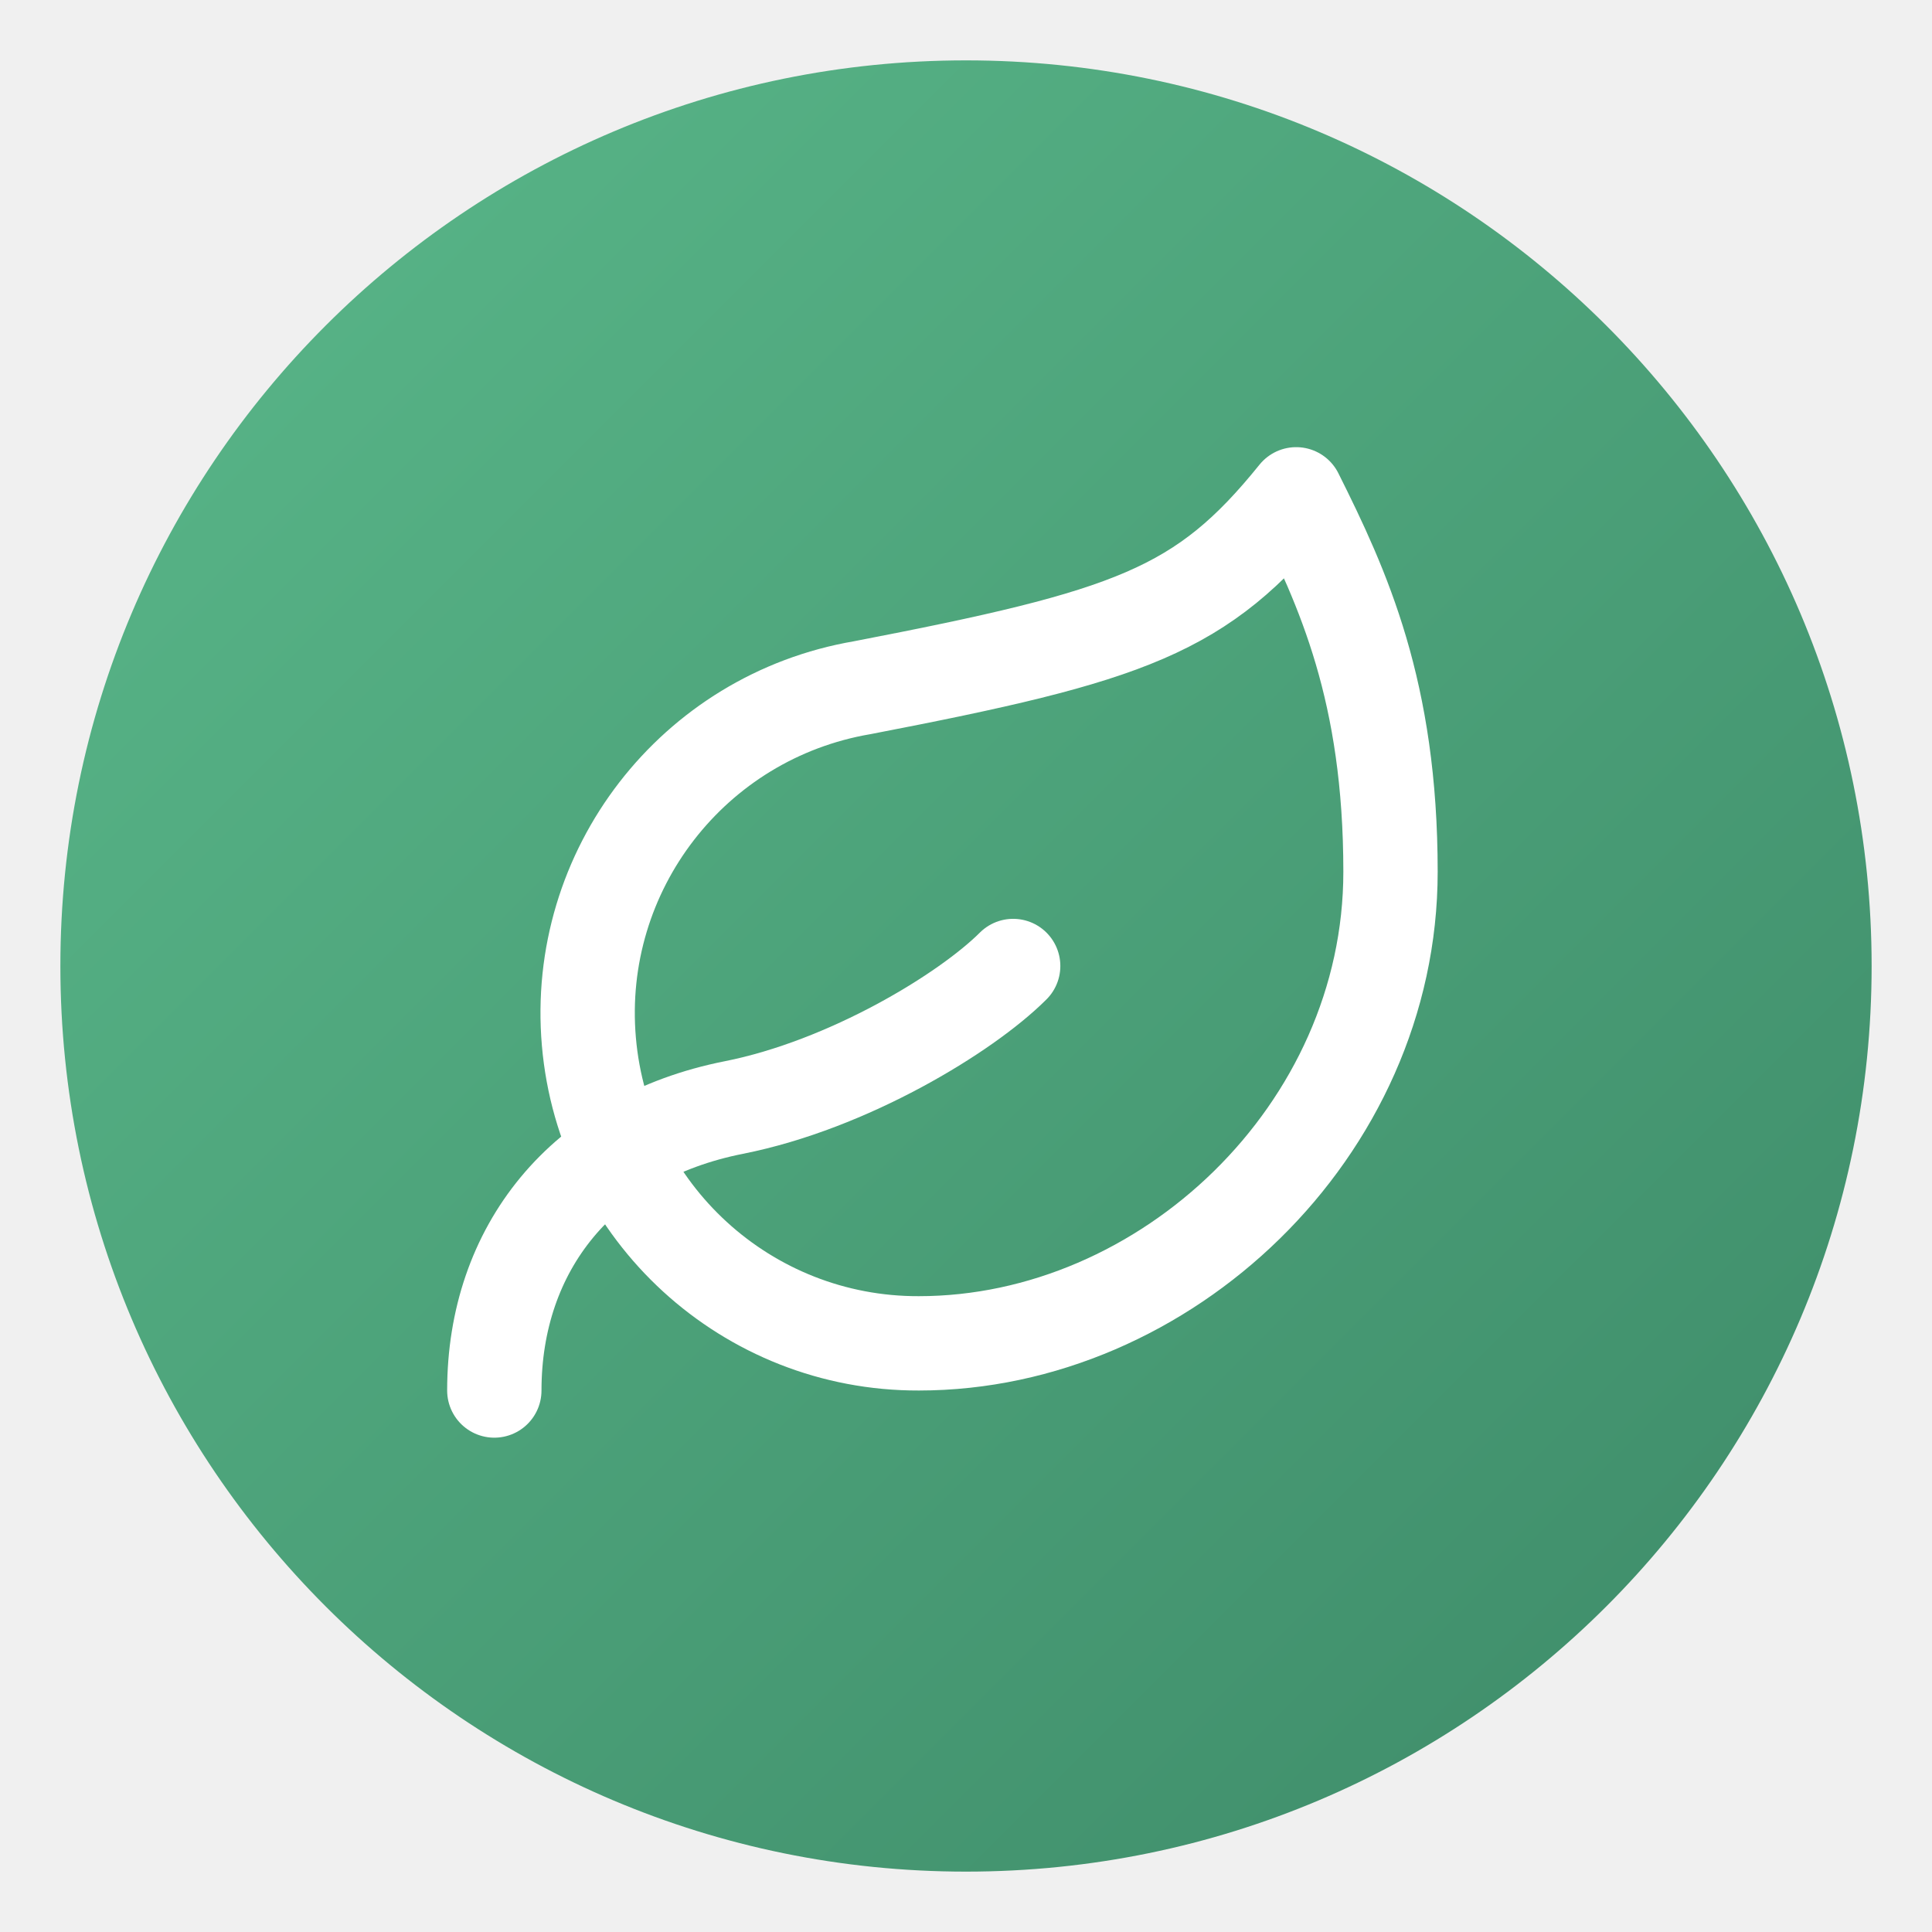
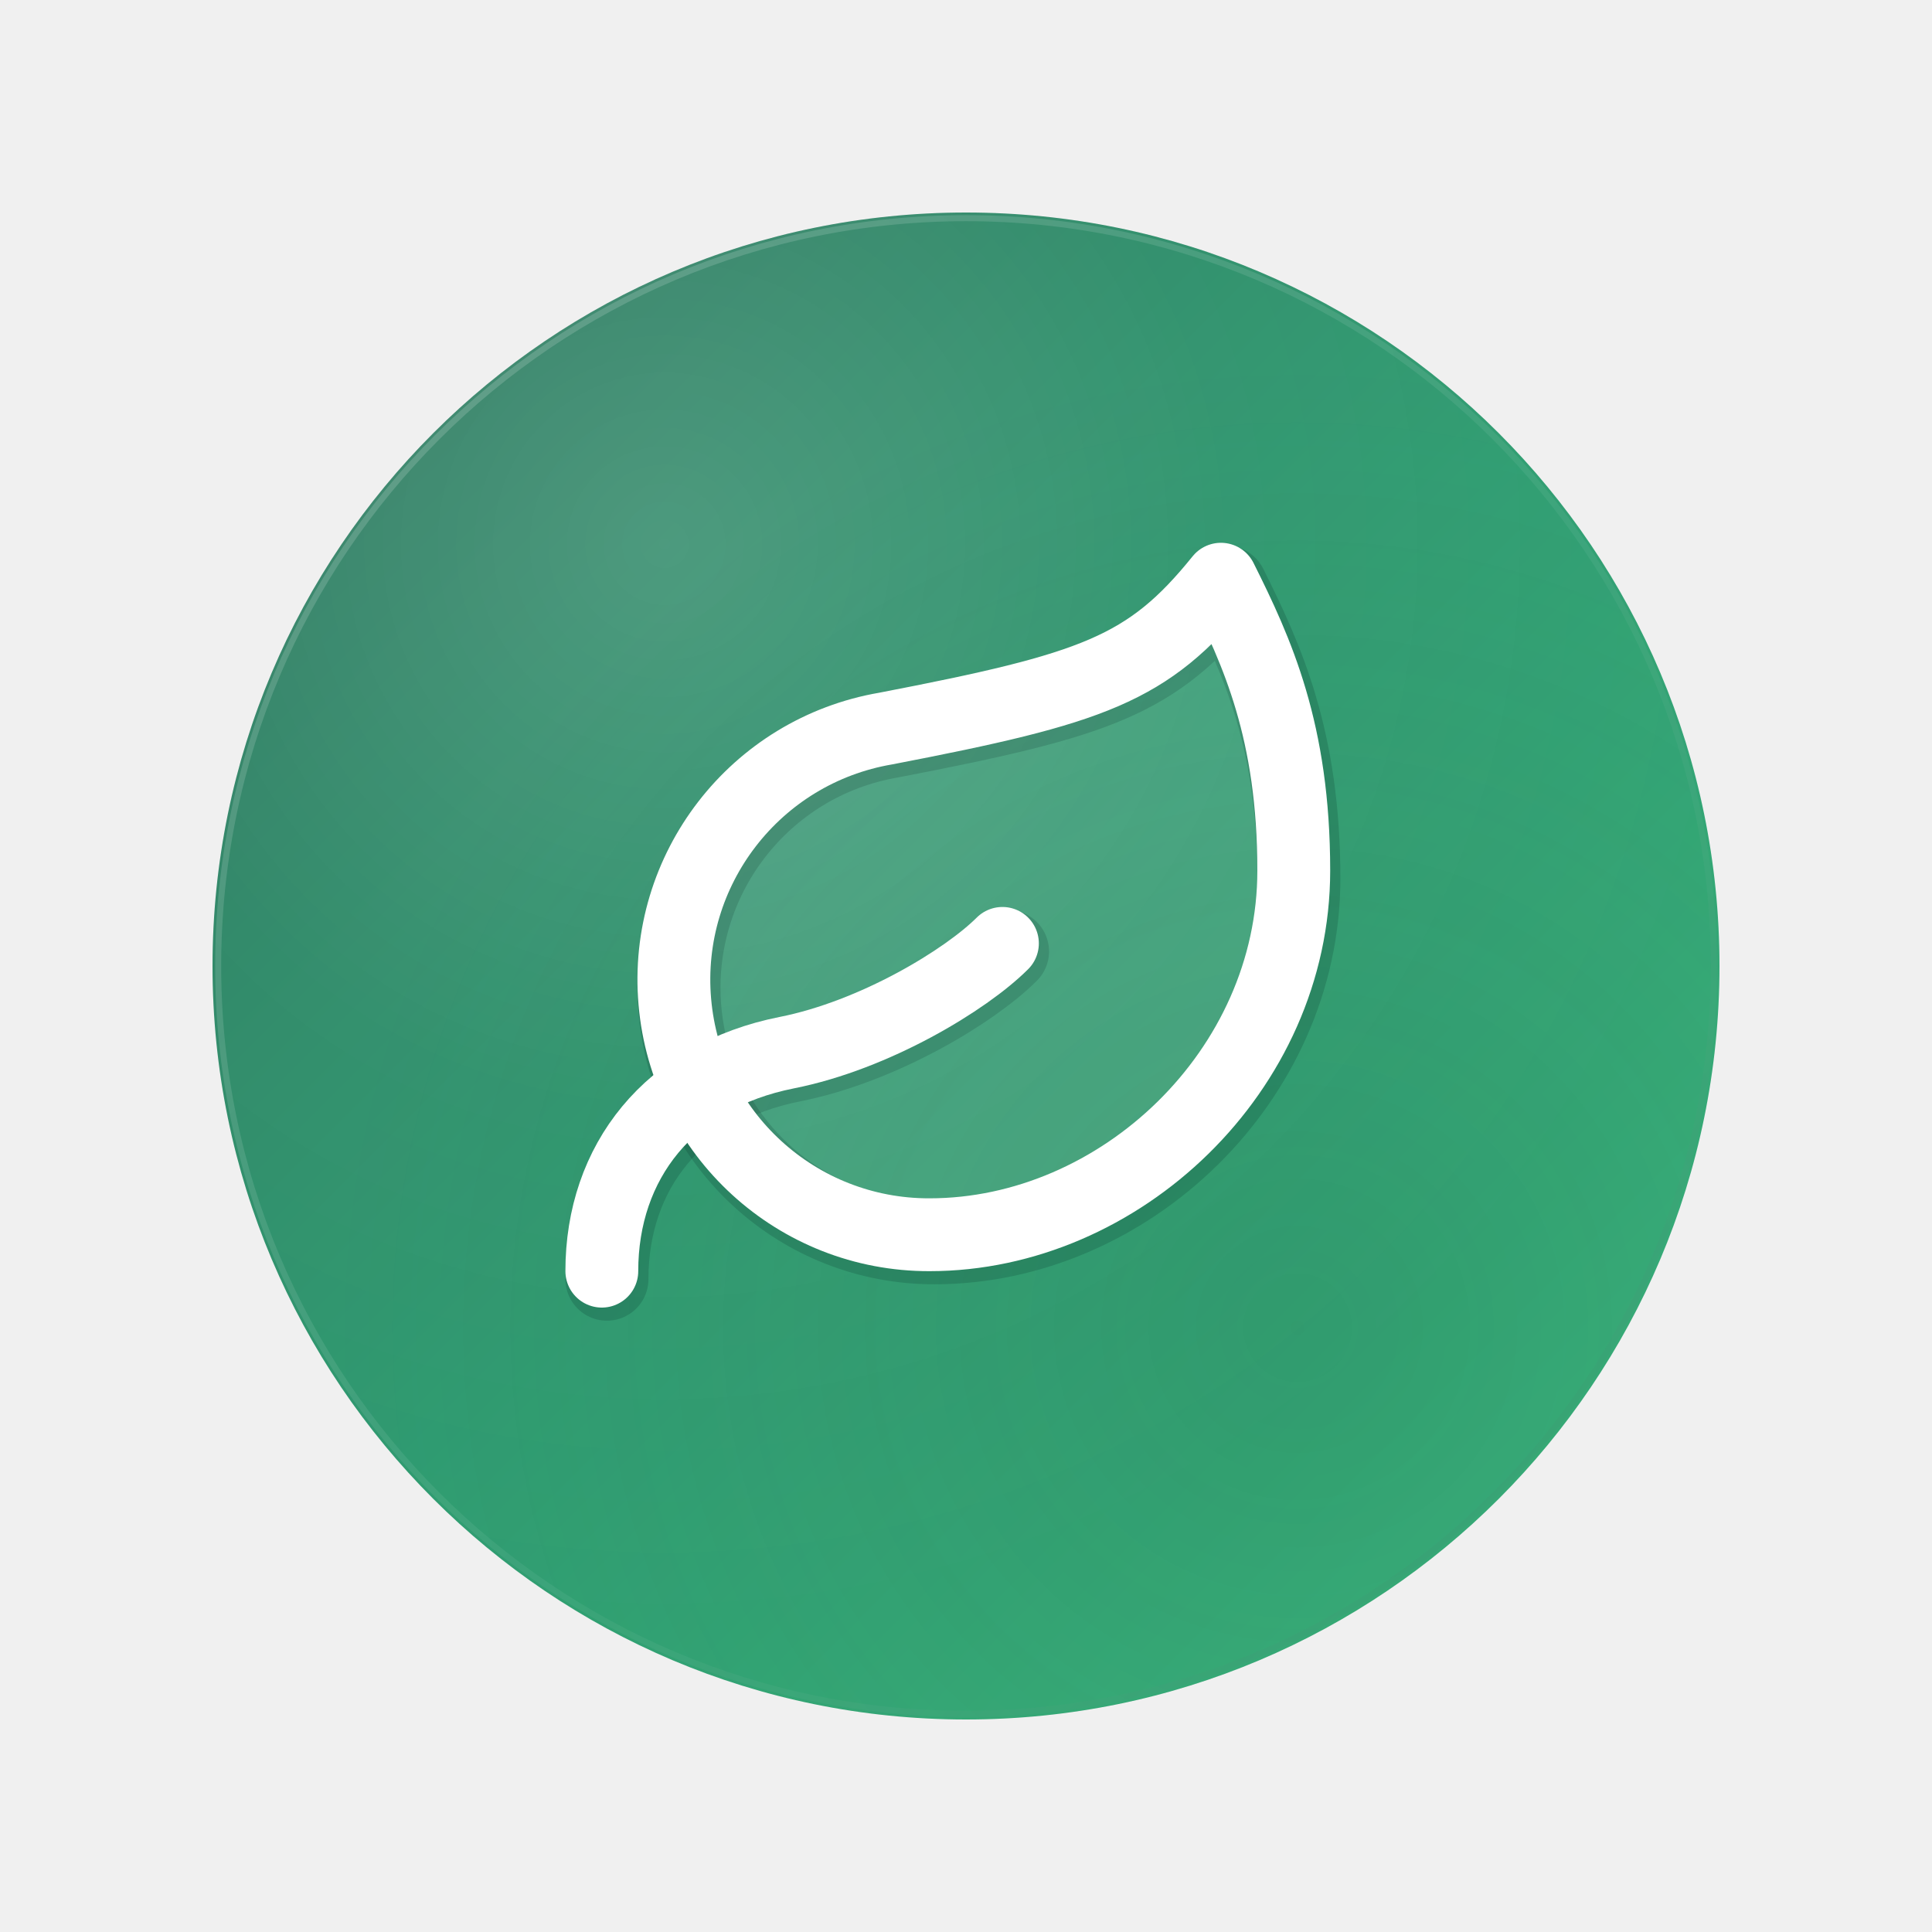
- <svg xmlns="http://www.w3.org/2000/svg" viewBox="0 0 512 512">
+ <svg xmlns="http://www.w3.org/2000/svg" viewBox="0 0 512 512" width="512" height="512" role="img" aria-label="ZenFlow">
  <defs>
-     <linearGradient id="bgGrad" x1="0%" y1="0%" x2="100%" y2="100%">
-       <stop offset="0%" style="stop-color:#5ab88a;stop-opacity:1" />
-       <stop offset="100%" style="stop-color:#3d8a68;stop-opacity:1" />
+     <linearGradient id="zfIconPlate" x1="56.32" y1="56.32" x2="455.68" y2="455.68" gradientUnits="userSpaceOnUse">
+       <stop offset="0" stop-color="#286f59" />
+       <stop offset=".48" stop-color="#2e9b70" />
+       <stop offset="1" stop-color="#42c386" />
    </linearGradient>
+     <radialGradient id="zfIconHighlight" cx="176.128" cy="144.179" r="287.539" gradientUnits="userSpaceOnUse">
+       <stop offset="0" stop-color="#fff" stop-opacity=".16" />
+       <stop offset=".52" stop-color="#fff" stop-opacity=".04" />
+       <stop offset="1" stop-color="#fff" stop-opacity="0" />
+     </radialGradient>
+     <radialGradient id="zfIconVignette" cx="343.859" cy="351.846" r="255.59" gradientUnits="userSpaceOnUse">
+       <stop offset="0" stop-color="#083227" stop-opacity=".16" />
+       <stop offset="1" stop-color="#083227" stop-opacity="0" />
+     </radialGradient>
+     <linearGradient id="zfIconRim" x1="56.32" y1="56.32" x2="455.68" y2="455.68" gradientUnits="userSpaceOnUse">
+       <stop offset="0" stop-color="#fff" stop-opacity=".2" />
+       <stop offset=".55" stop-color="#fff" stop-opacity=".055" />
+       <stop offset="1" stop-color="#001f18" stop-opacity=".08" />
+     </linearGradient>
+     <radialGradient id="zfIconLeafFill" cx="240.026" cy="228.045" r="151.757" gradientUnits="userSpaceOnUse">
+       <stop offset="0" stop-color="#fff" stop-opacity=".18" />
+       <stop offset="1" stop-color="#fff" stop-opacity=".05" />
+     </radialGradient>
  </defs>
-   <circle cx="256" cy="256" r="240" fill="url(#bgGrad)" />
-   <g transform="translate(106, 106) scale(12.5)" fill="none" stroke="white" stroke-width="2" stroke-linecap="round" stroke-linejoin="round">
-     <path d="M11 20A7 7 0 0 1 9.8 6.1C15.5 5 17 4.48 19 2c1 2 2 4.18 2 8 0 5.5-4.78 10-10 10Z" />
-     <path d="M2 21c0-3 1.85-5.36 5.08-6C9.5 14.52 12 13 13 12" />
+   <circle cx="256" cy="256" r="199.68" fill="url(#zfIconPlate)" />
+   <circle cx="256" cy="256" r="199.68" fill="url(#zfIconHighlight)" />
+   <circle cx="256" cy="256" r="199.68" fill="url(#zfIconVignette)" />
+   <circle cx="256" cy="256" r="198.18" fill="none" stroke="url(#zfIconRim)" stroke-width="1.597" />
+   <g transform="translate(140.186 134.195) scale(9.6512)" fill="none" stroke-linecap="round" stroke-linejoin="round">
+     <path d="M11 20A7 7 0 0 1 9.8 6.1C15.5 5 17 4.48 19 2c1 2 2 4.18 2 8 0 5.5-4.78 10-10 10Z" fill="url(#zfIconLeafFill)" stroke="#052c22" stroke-opacity=".18" stroke-width="2.28" transform="translate(.14 .22)" />
+     <path d="M2 21c0-3 1.85-5.36 5.08-6C9.5 14.52 12 13 13 12" stroke="#052c22" stroke-opacity=".18" stroke-width="2.28" transform="translate(.14 .22)" />
+     <path d="M11 20A7 7 0 0 1 9.8 6.1C15.5 5 17 4.48 19 2c1 2 2 4.18 2 8 0 5.5-4.78 10-10 10Z" fill="url(#zfIconLeafFill)" stroke="#fff" stroke-width="2" />
+     <path d="M2 21c0-3 1.85-5.36 5.08-6C9.5 14.52 12 13 13 12" stroke="#fff" stroke-width="2" />
  </g>
</svg>
